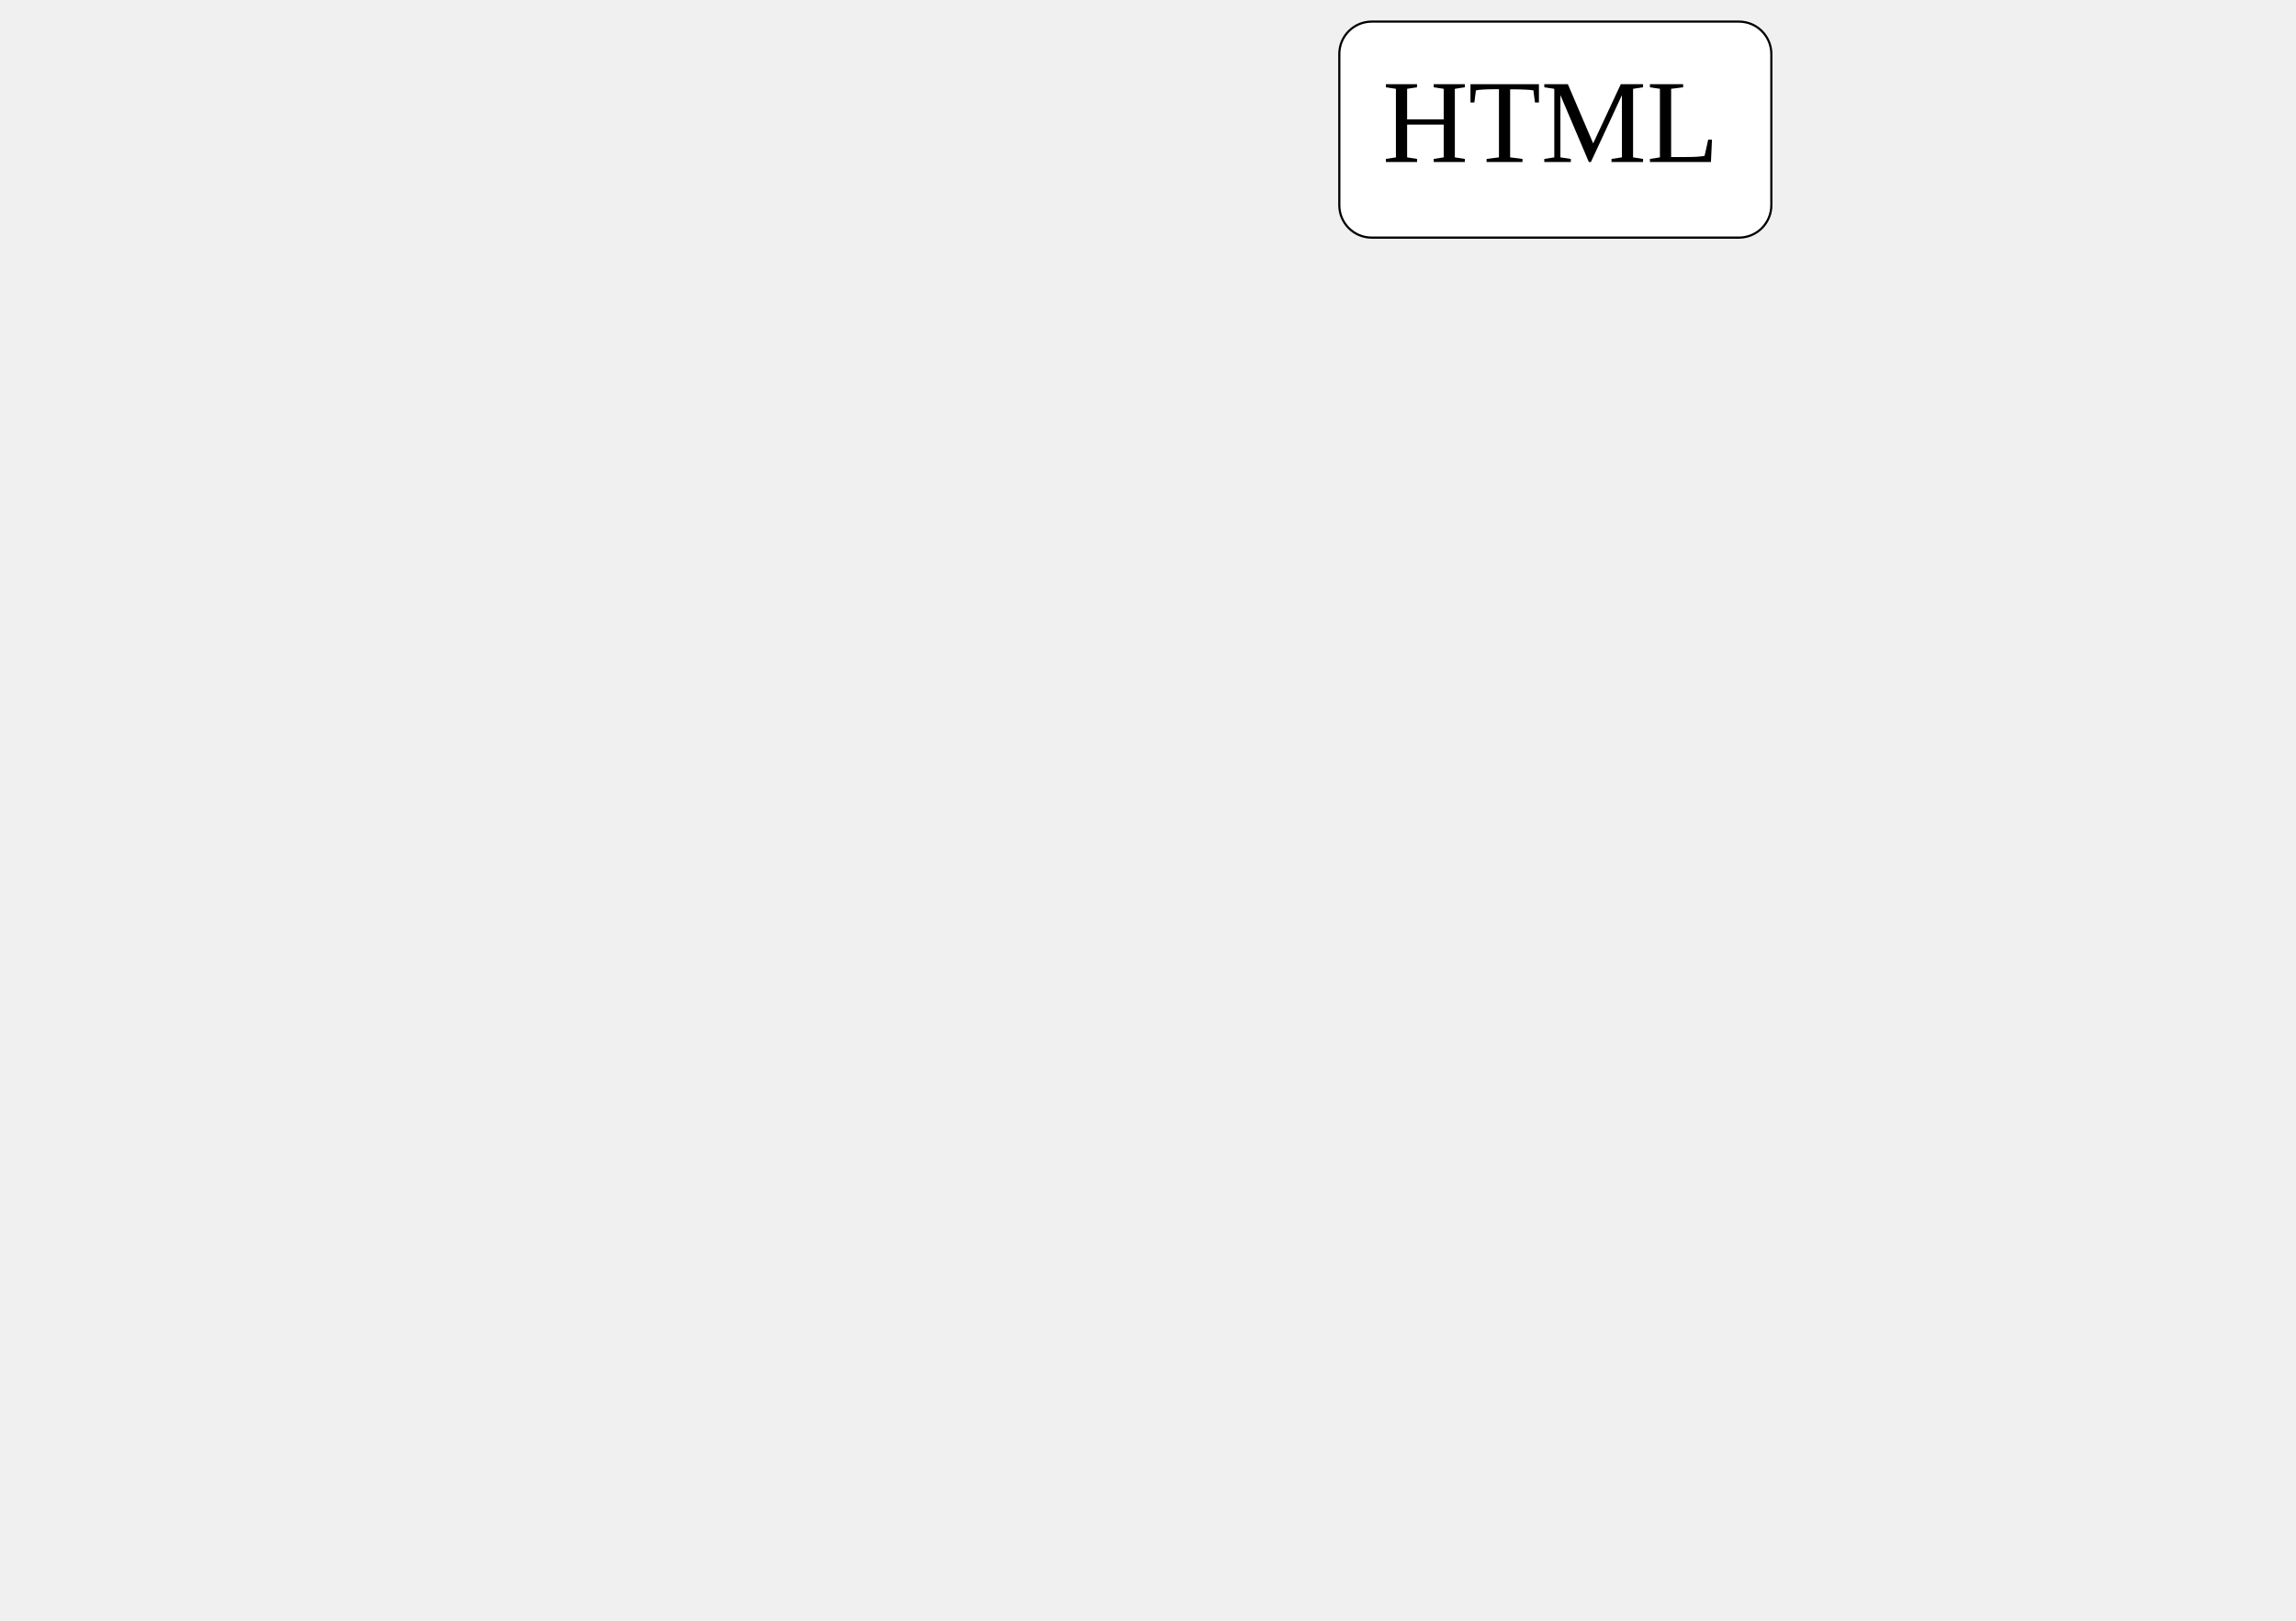
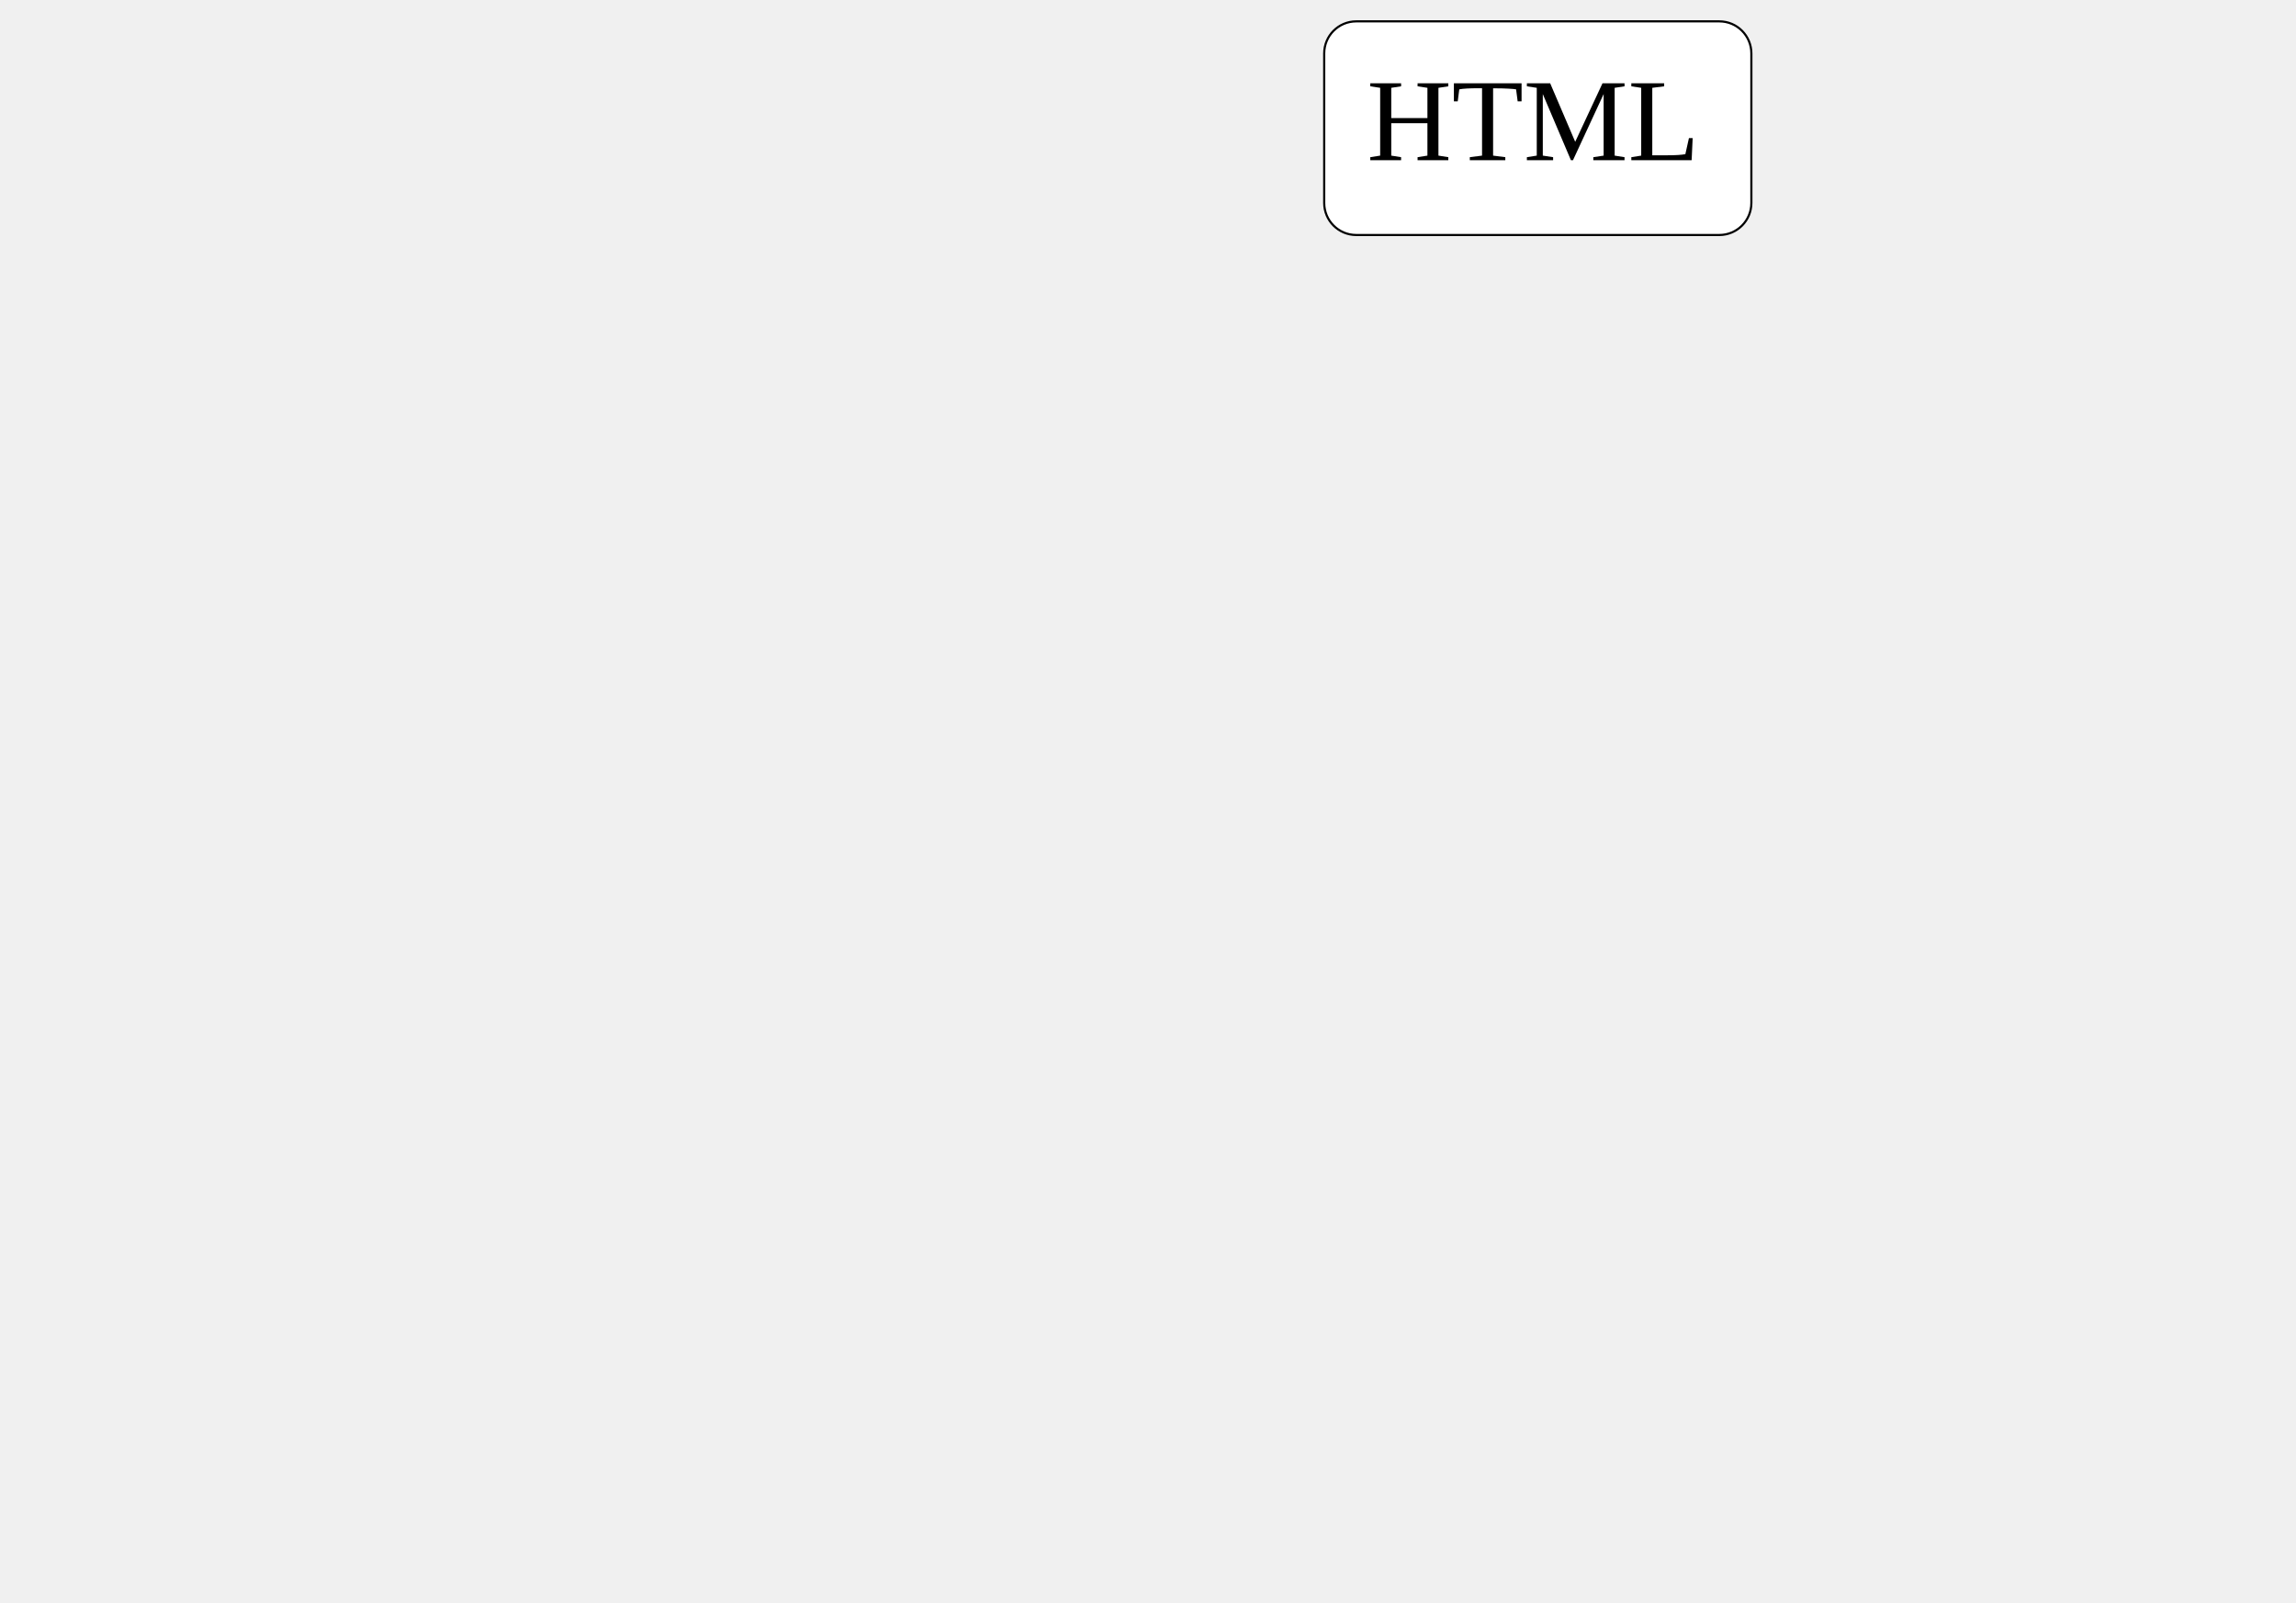
- <svg xmlns="http://www.w3.org/2000/svg" class="diagram" width="850.3" height="600" viewBox="0 0 850.3 600">
+ <svg xmlns="http://www.w3.org/2000/svg" class="diagram" width="860" height="600" viewBox="0 0 860 600">
  <g transform="scale(0.8), translate(300, 0)">
    <g>
      <rect x="320" y="10" width="200" height="100" rx="15" ry="15" stroke="black" style="fill: white; border: 4px solid black;" />
      <text x="340" y="75" font-size="55">HTML</text>
    </g>
  </g>
</svg>
